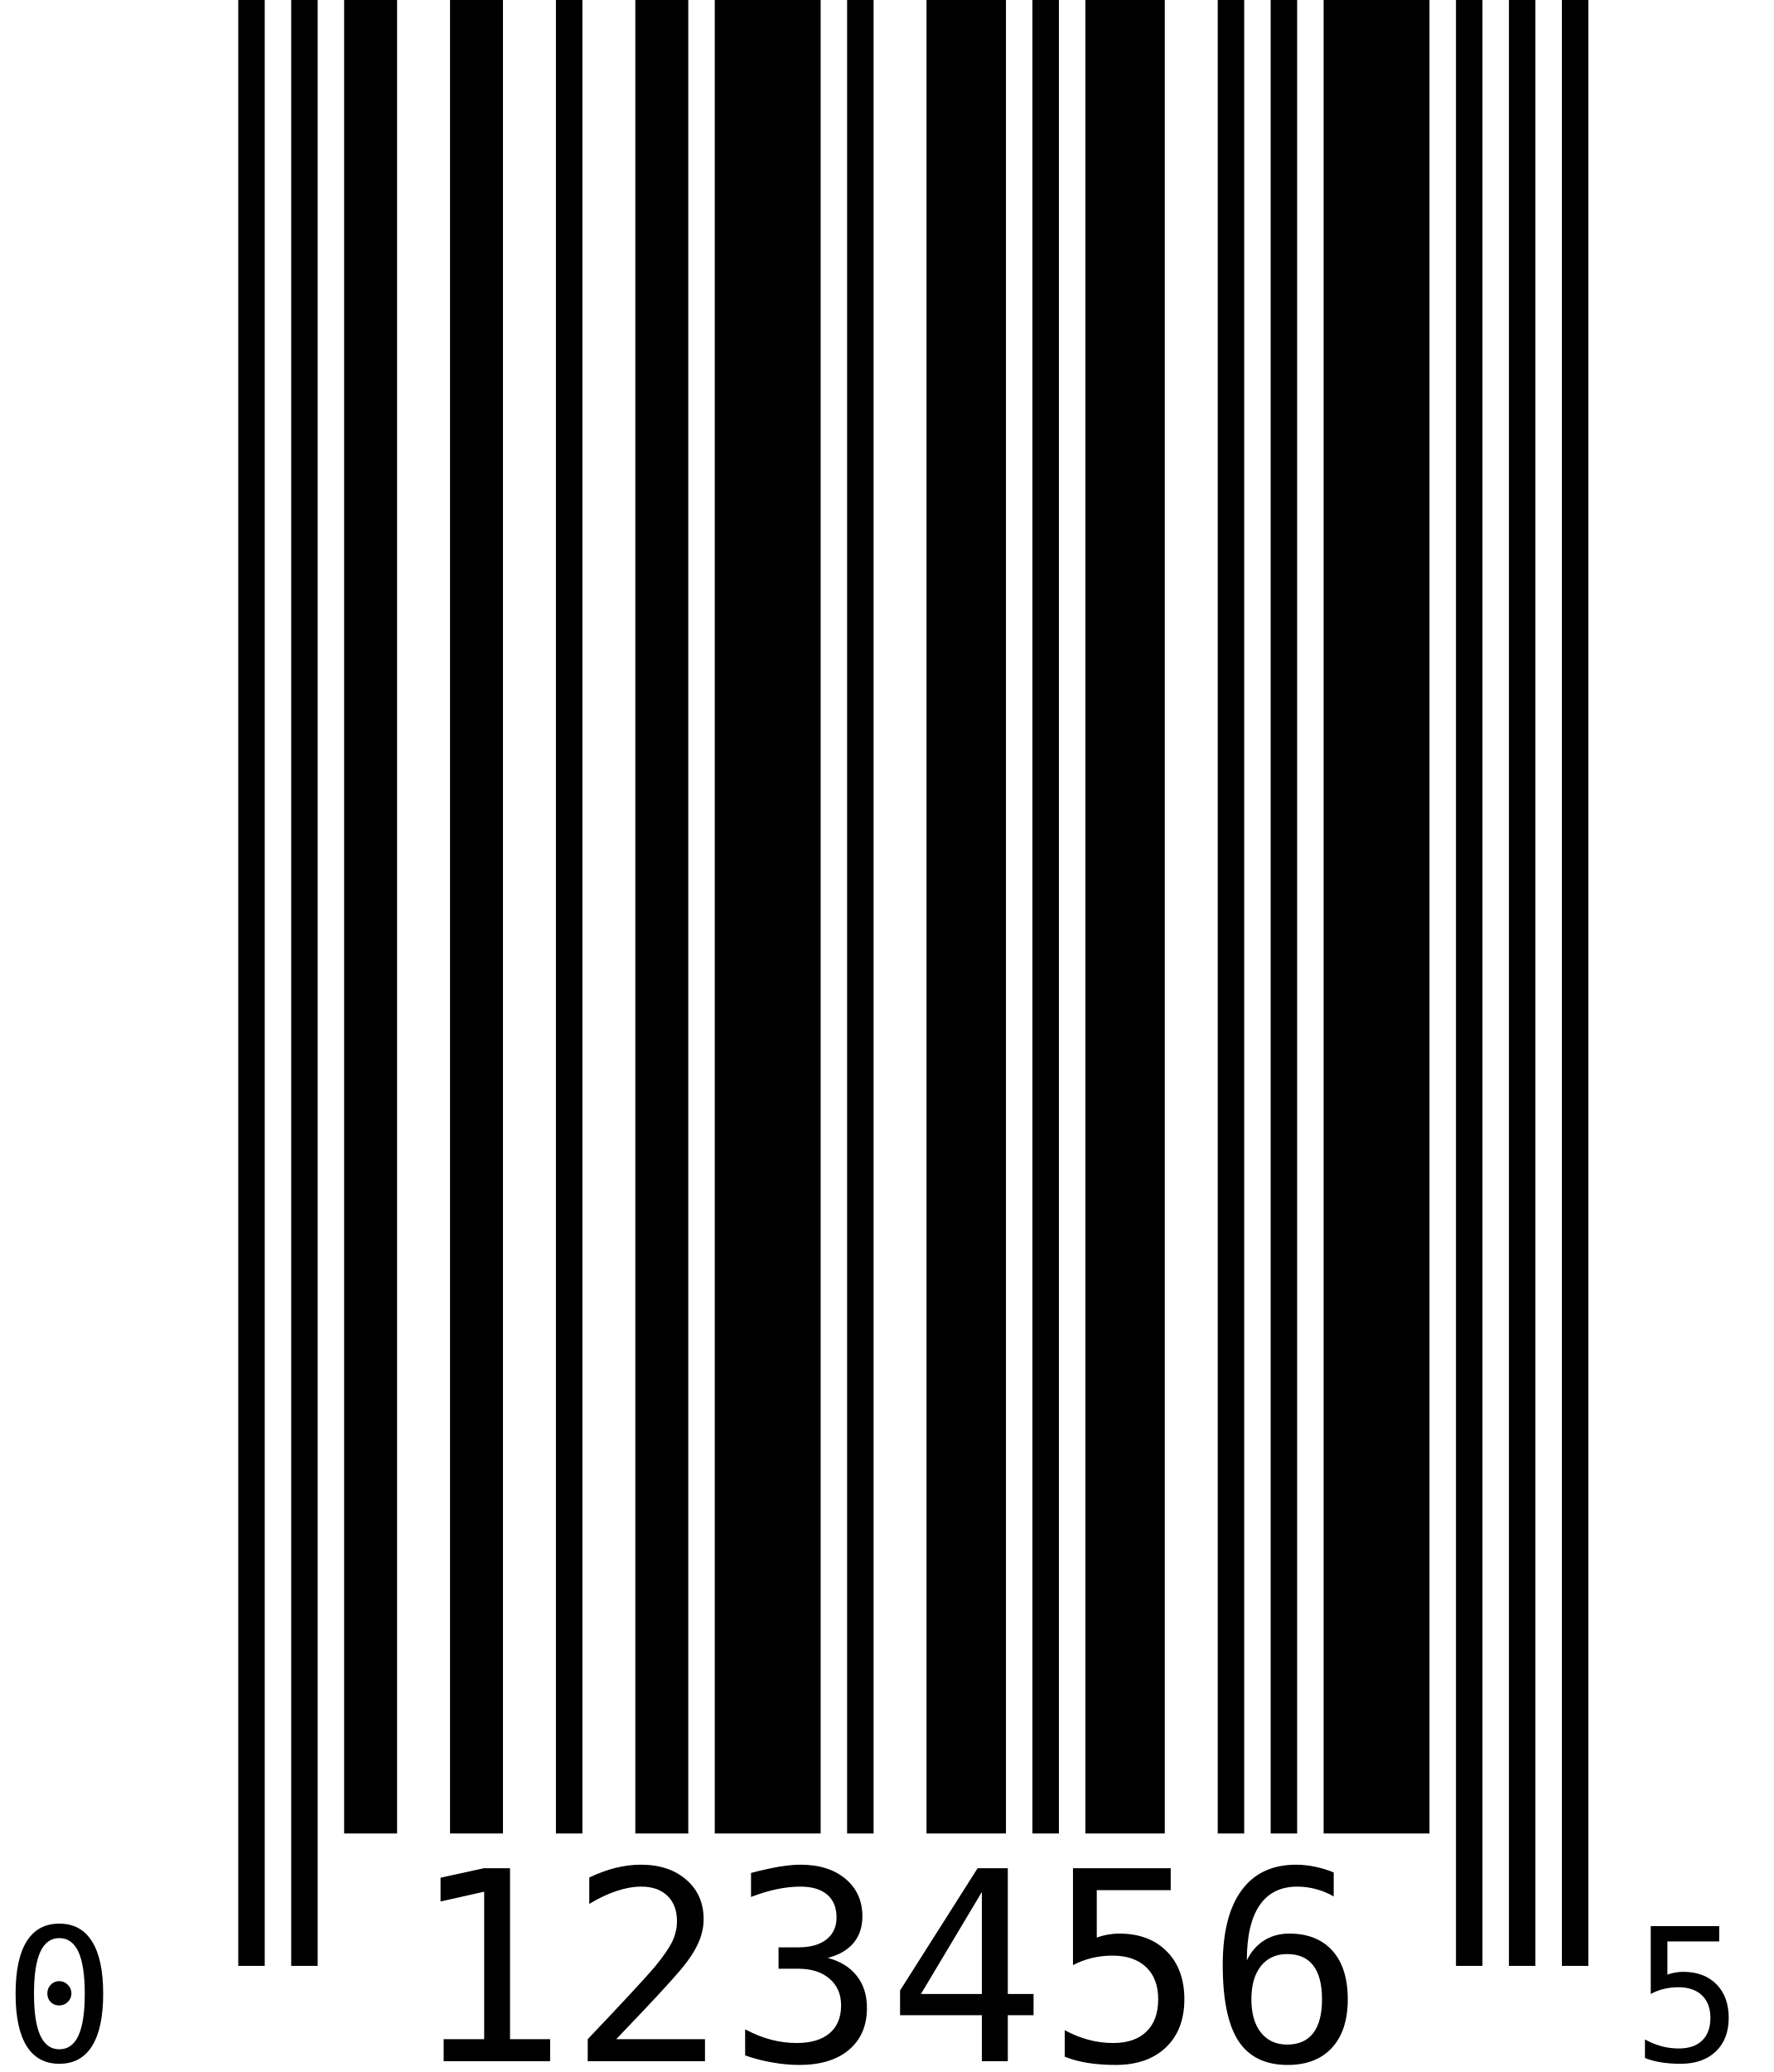
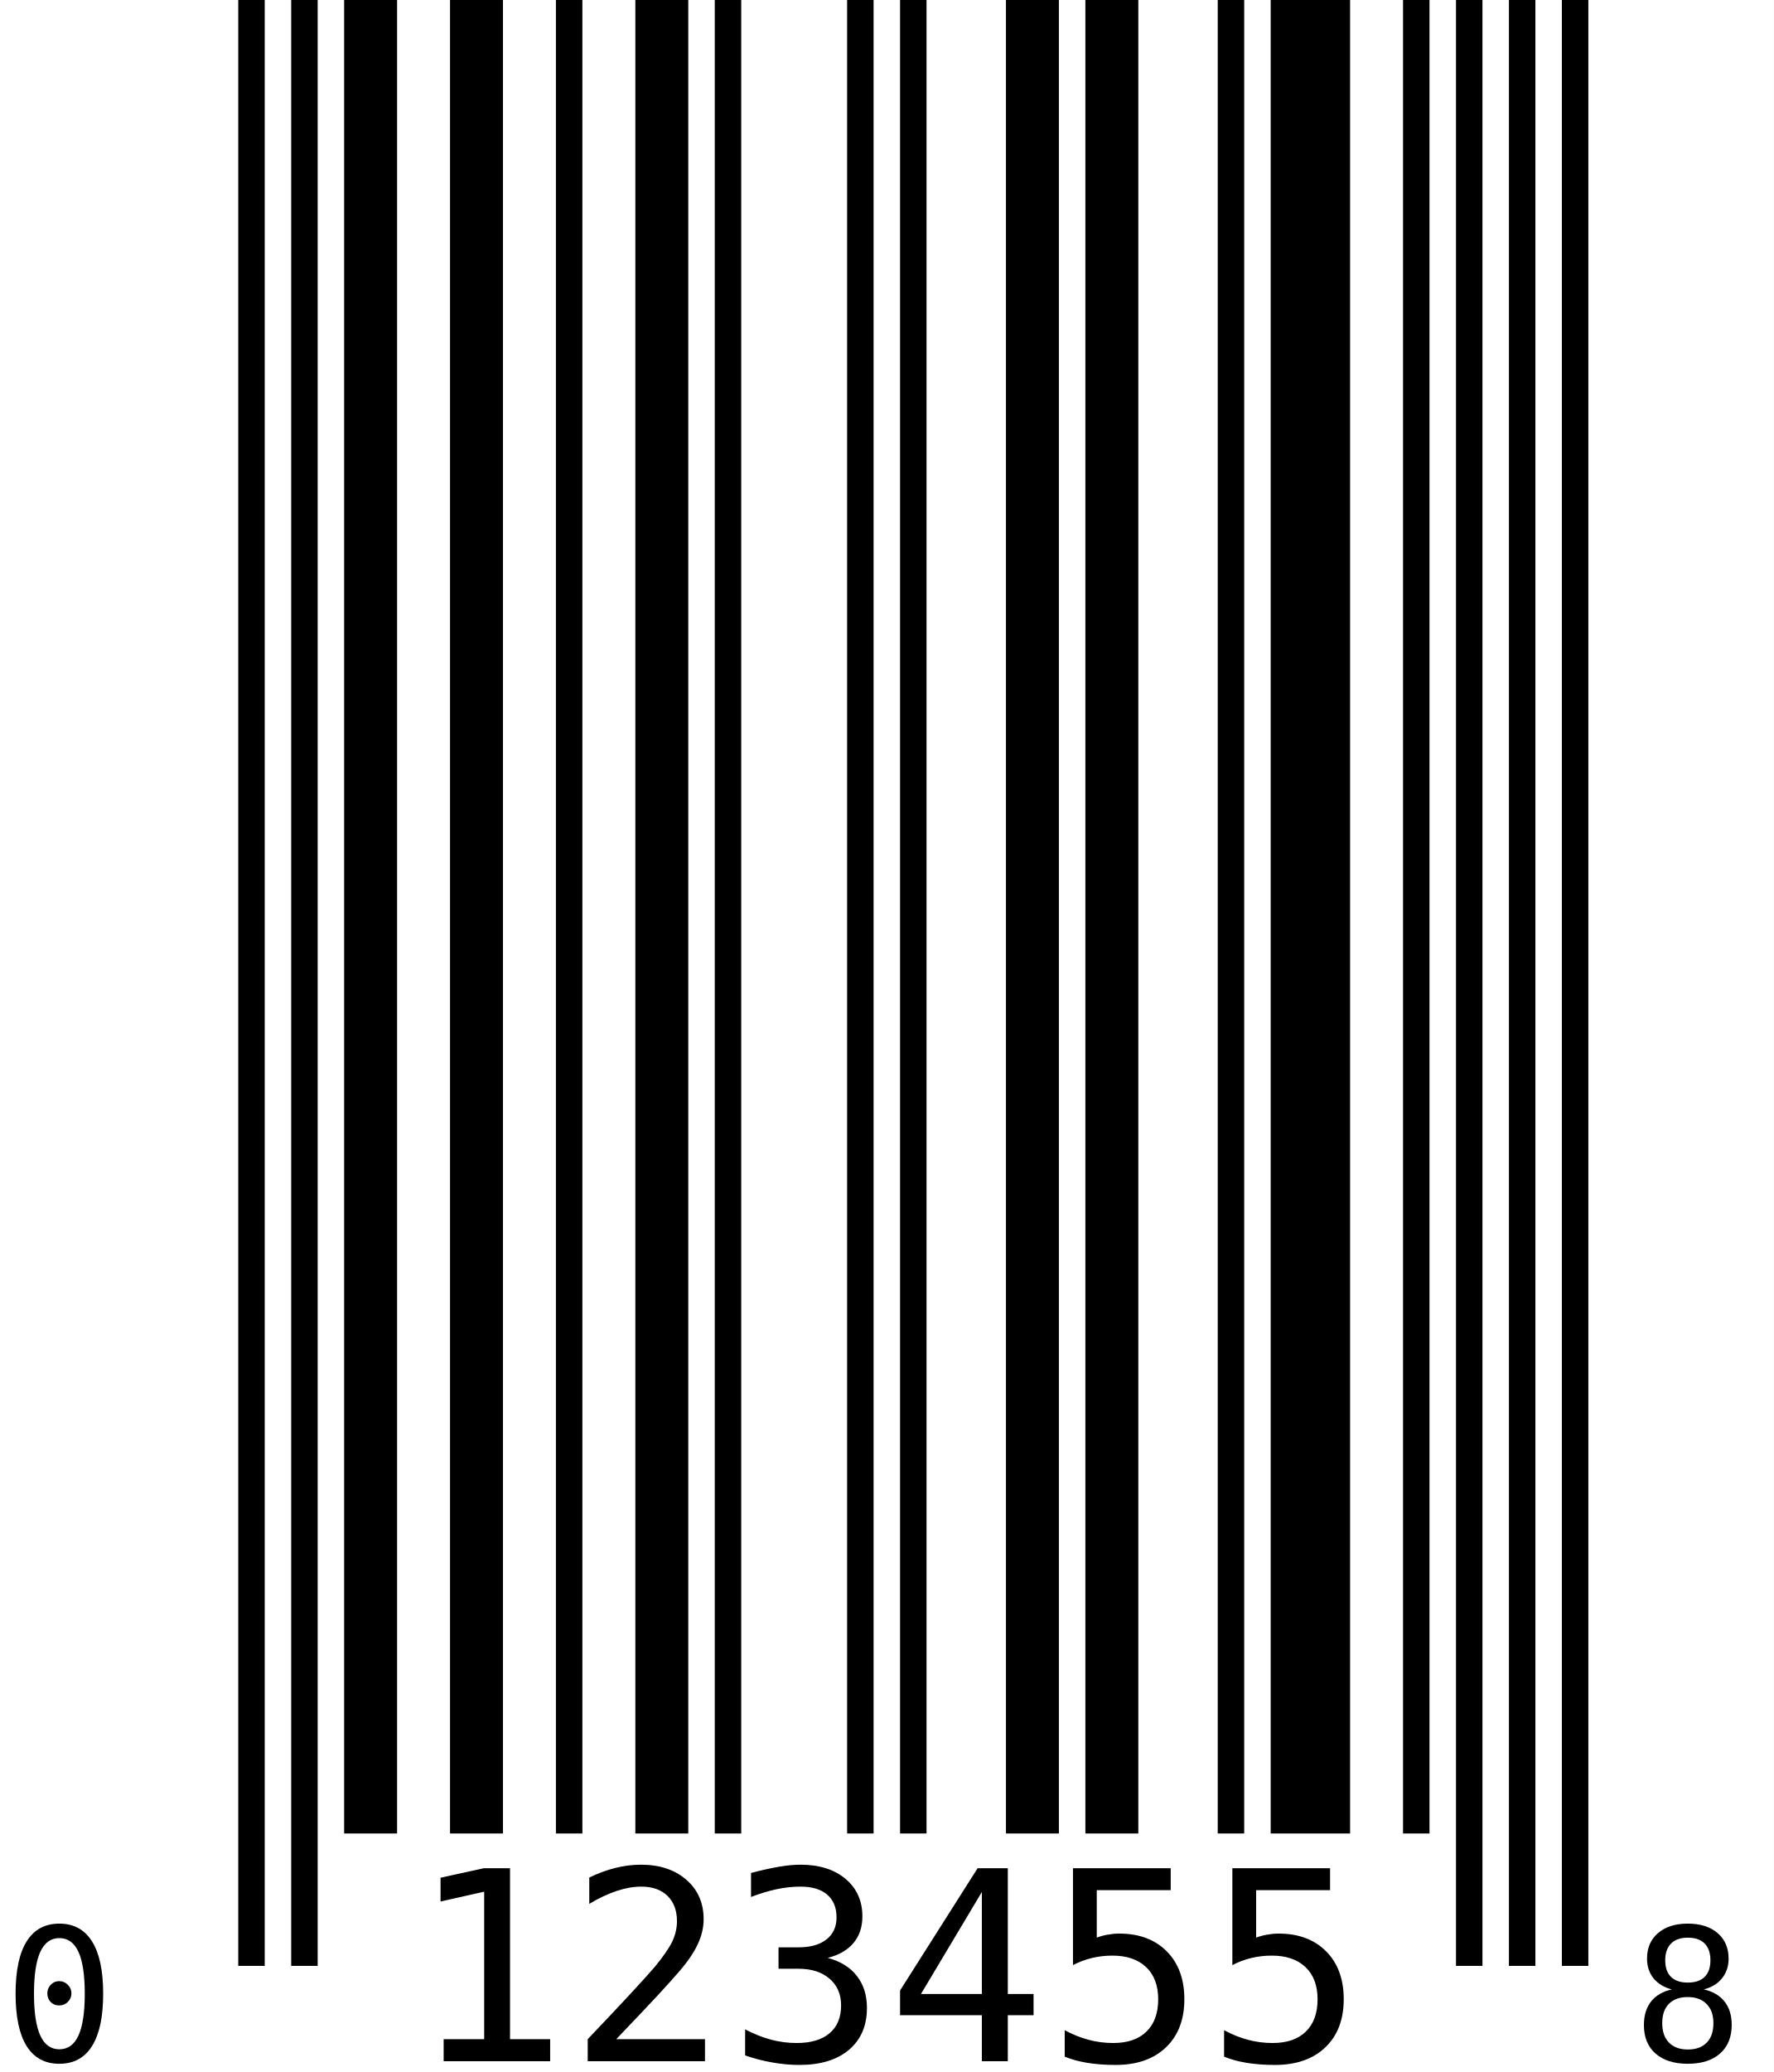
<svg xmlns="http://www.w3.org/2000/svg" width="268" height="313" version="1.1">
  <g id="barcode" fill="#000000">
    <rect x="0" y="0" width="268" height="313" fill="#FFFFFF" />
-     <path d="M36 0h4v296.97h-4ZM44 0h4v296.97h-4ZM52 0h8v276.97h-8ZM68 0h8v276.97h-8ZM84 0h4v276.97h-4ZM96 0h8v276.97h-8ZM108 0h16v276.97h-16ZM128 0h4v276.97h-4ZM140 0h12v276.97h-12ZM156 0h4v276.97h-4ZM164 0h12v276.97h-12ZM184 0h4v276.97h-4ZM192 0h4v276.97h-4ZM200 0h16v276.97h-16ZM220 0h4v296.97h-4ZM228 0h4v296.97h-4ZM236 0h4v296.97h-4Z" />
+     <path d="M36 0h4v296.97h-4ZM44 0h4v296.97h-4ZM52 0h8v276.97h-8ZM68 0h8v276.97h-8ZM84 0h4v276.97h-4ZM96 0h8v276.97h-8ZM108 0h4v276.97h-4ZM128 0h4v276.97h-4ZM136 0h4v276.97h-4ZM152 0h8v276.97h-8ZM164 0h8v276.97h-8ZM184 0h4v276.97h-4ZM192 0h12v276.97h-12ZM212 0h4v276.97h-4ZM220 0h4v296.97h-4ZM228 0h4v296.97h-4ZM236 0h4v296.97h-4Z" />
    <text x="17.4" y="311.37" text-anchor="end" font-family="OCRB, monospace" font-size="28">
   0
  </text>
    <text x="134" y="311.37" text-anchor="middle" font-family="OCRB, monospace" font-size="40">
-    123456
+    123455
  </text>
    <text x="246.6" y="311.37" text-anchor="start" font-family="OCRB, monospace" font-size="28">
-    5
+    8
  </text>
  </g>
</svg>
